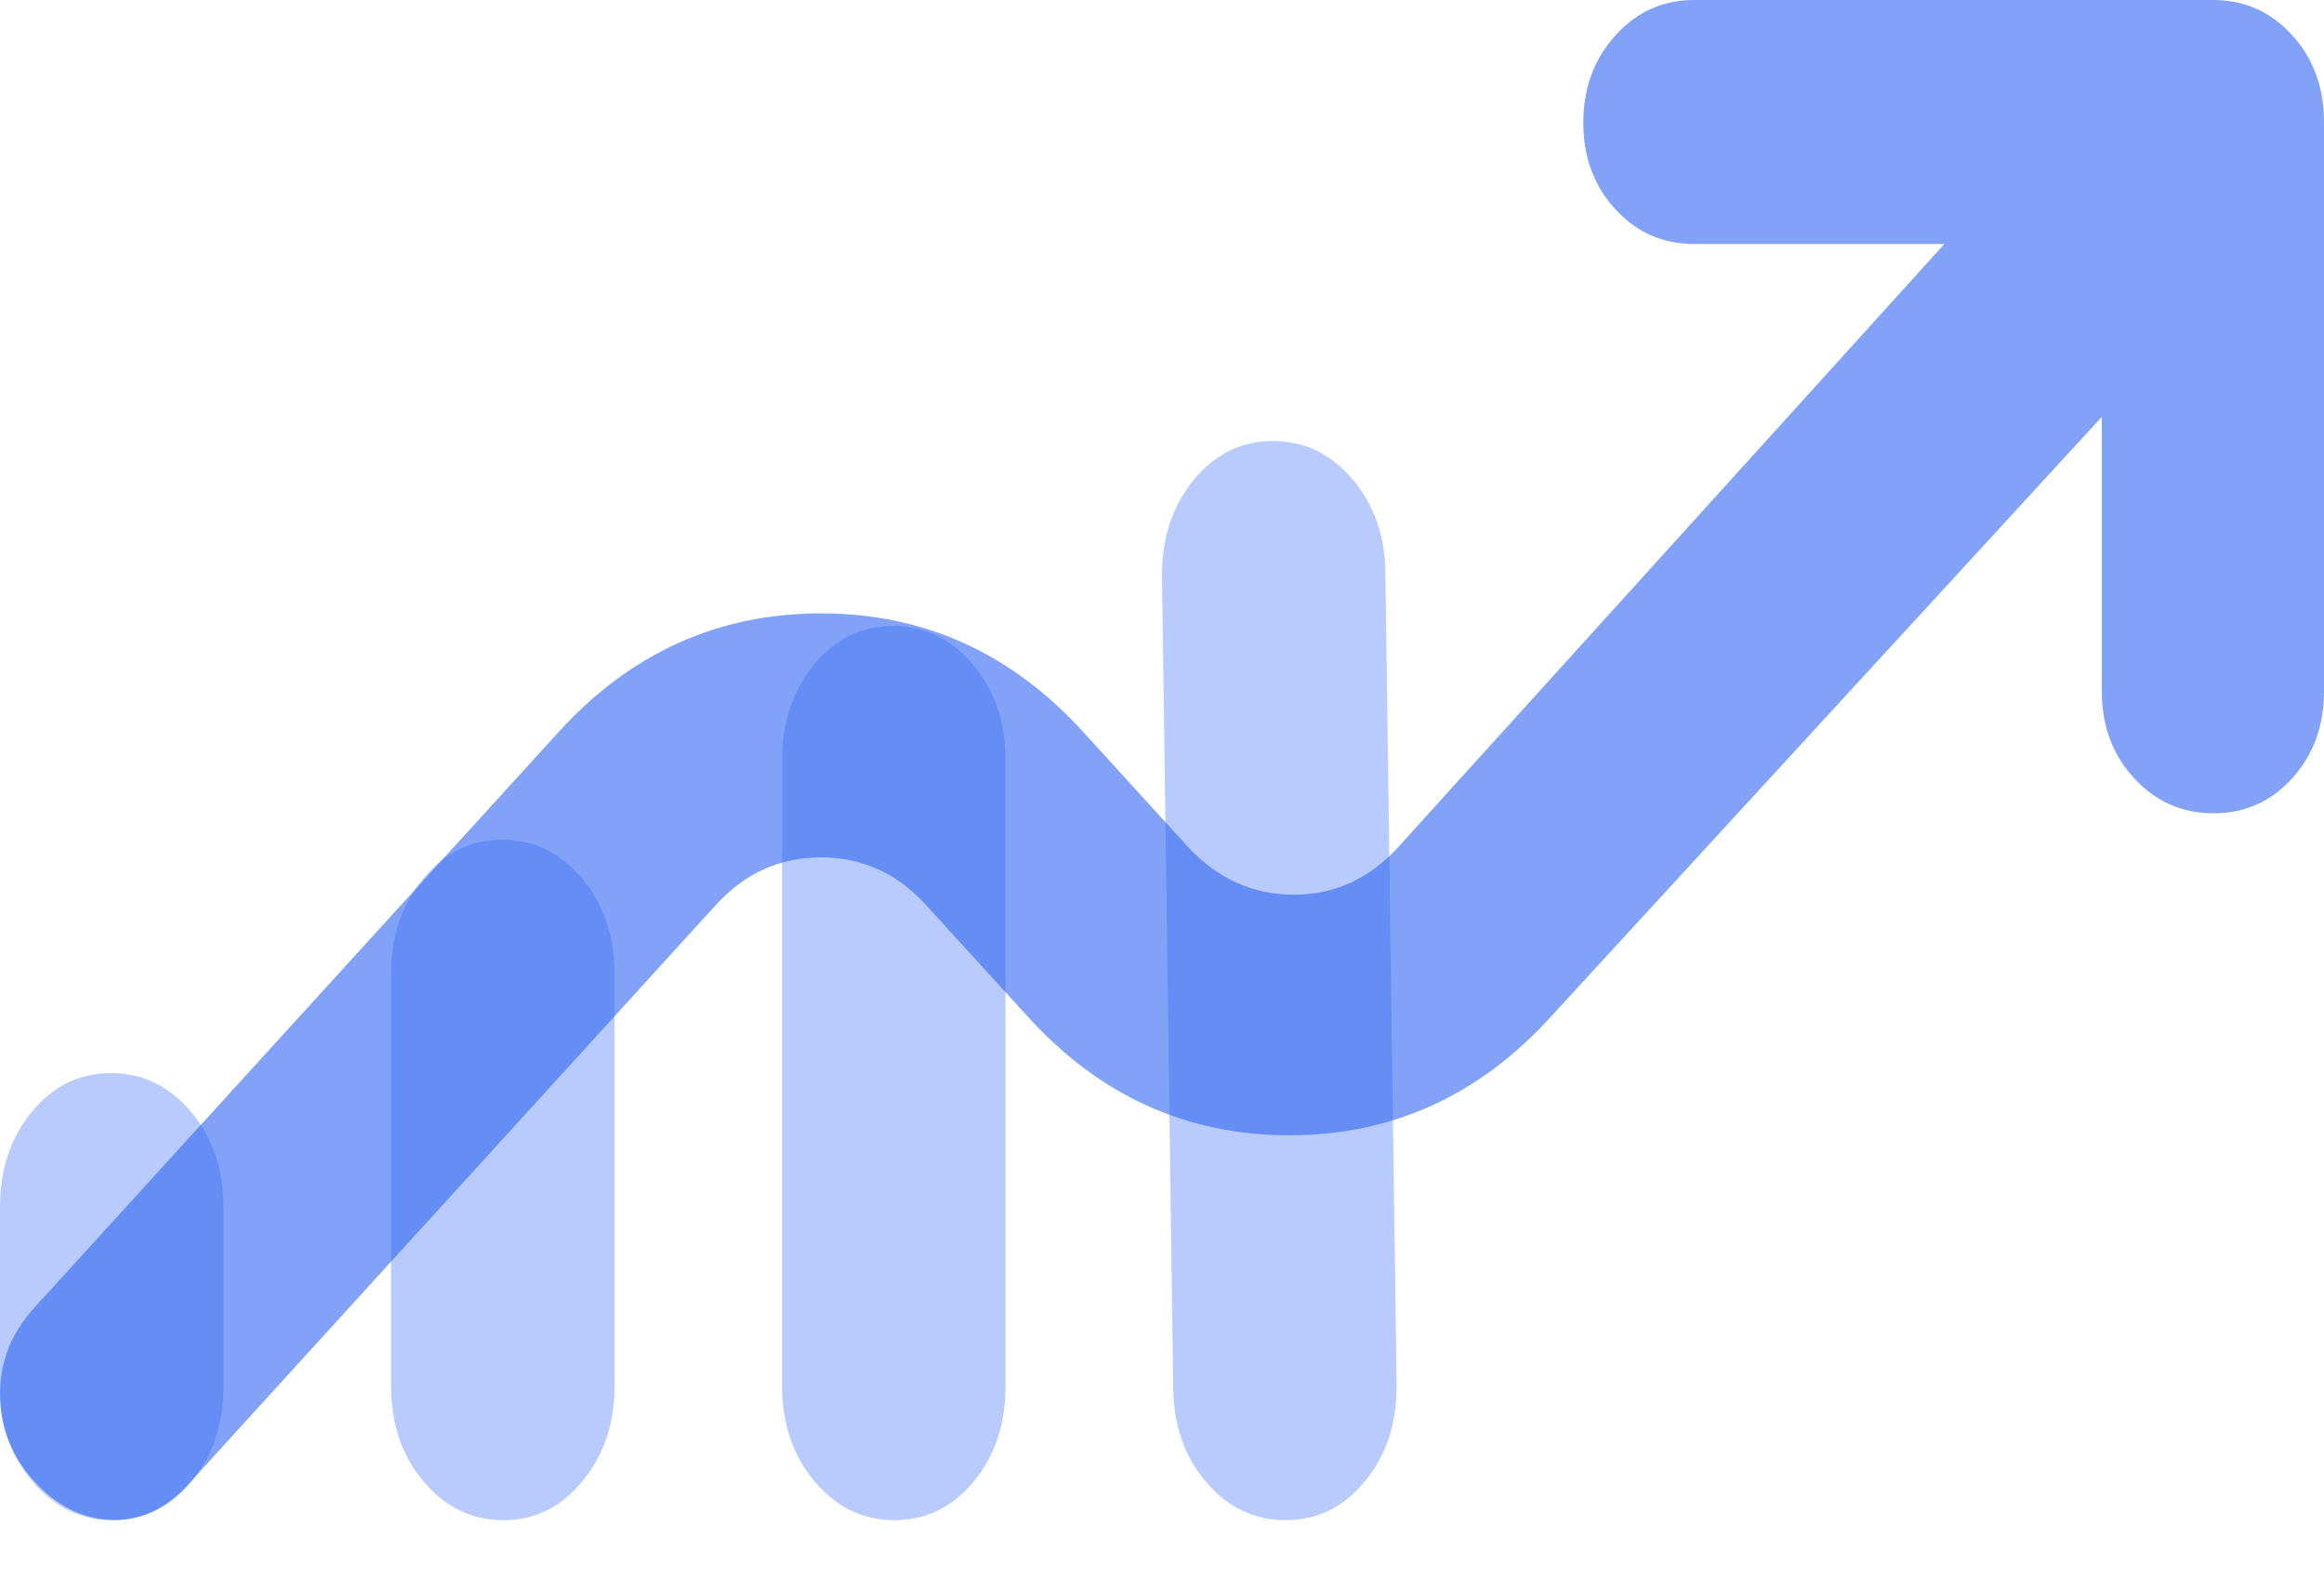
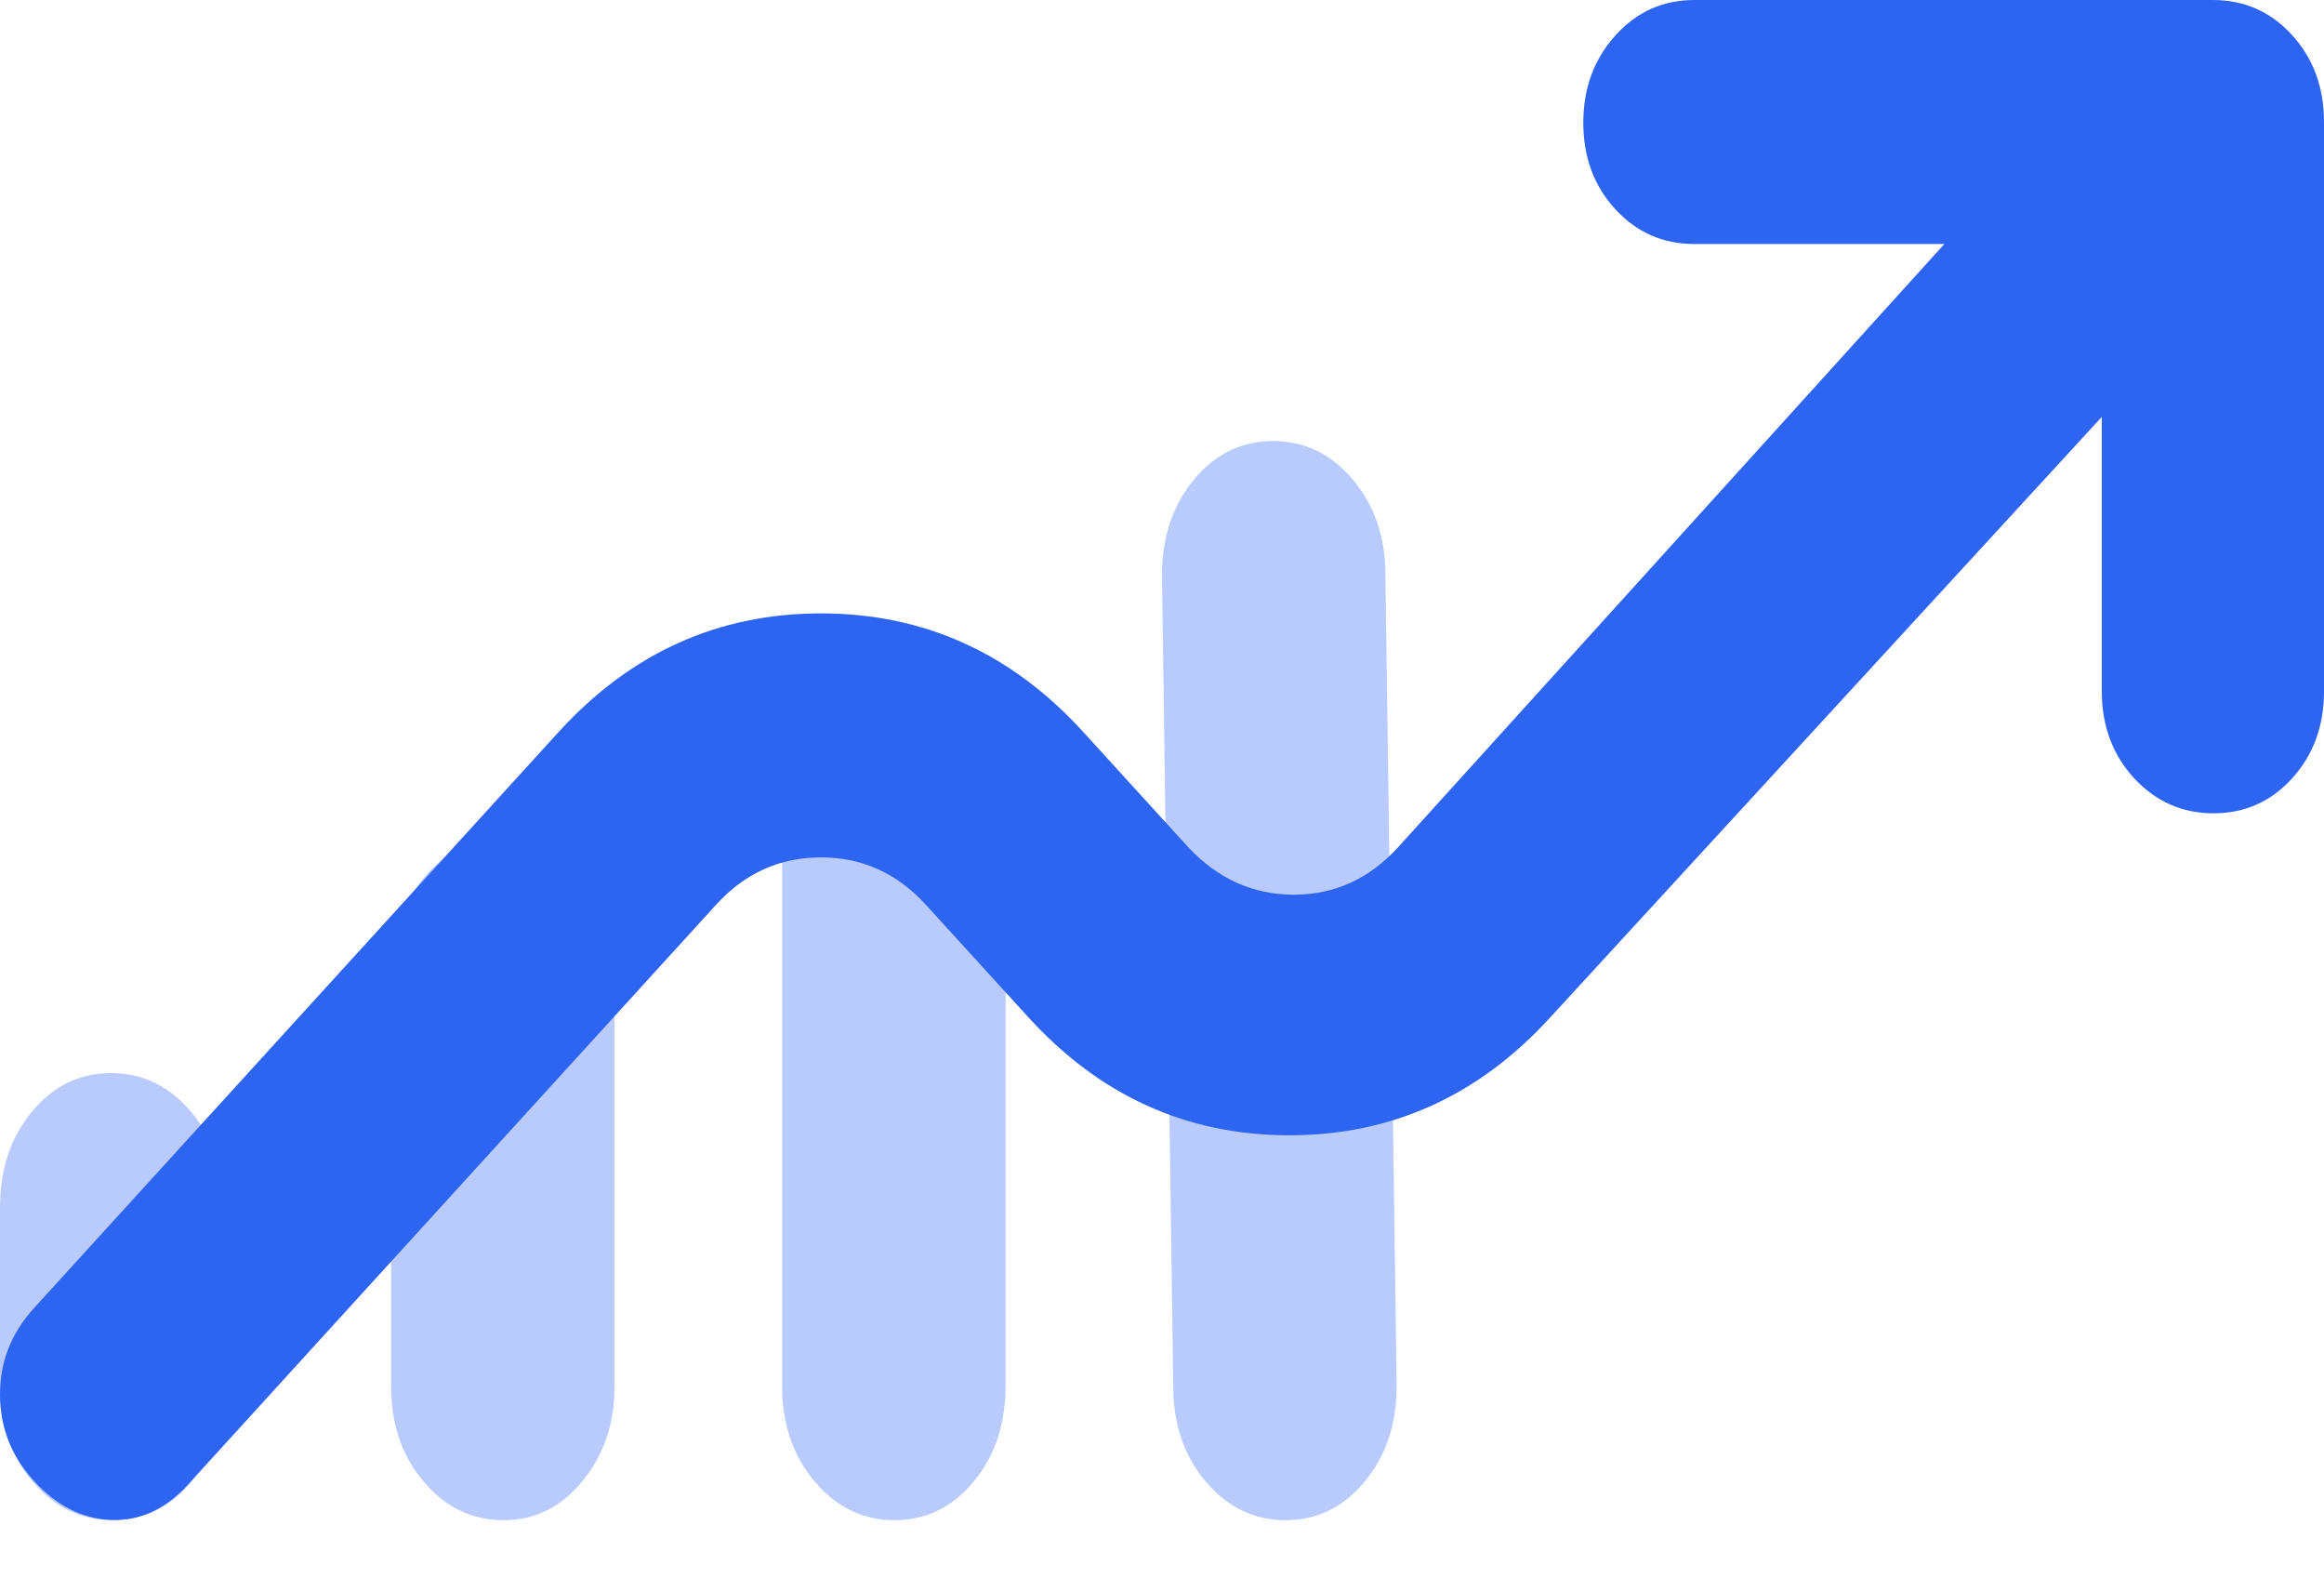
<svg xmlns="http://www.w3.org/2000/svg" width="28" height="19" viewBox="0 0 28 19" fill="none">
  <path d="M1.354 18.31C0.975 18.31 0.654 18.155 0.393 17.845C0.131 17.536 0 17.152 0 16.694V14.54C0 14.083 0.128 13.699 0.385 13.389C0.641 13.08 0.959 12.925 1.338 12.925C1.717 12.925 2.038 13.08 2.3 13.389C2.561 13.699 2.692 14.083 2.692 14.54V16.694C2.692 17.152 2.564 17.536 2.308 17.845C2.051 18.155 1.733 18.31 1.354 18.31ZM6.066 18.31C5.686 18.31 5.366 18.155 5.104 17.845C4.842 17.536 4.712 17.152 4.712 16.694L4.712 11.723C4.712 11.278 4.84 10.899 5.096 10.585C5.353 10.271 5.671 10.114 6.05 10.114C6.429 10.114 6.749 10.269 7.011 10.578C7.273 10.888 7.404 11.271 7.404 11.729L7.404 16.701C7.404 17.145 7.276 17.524 7.019 17.838C6.763 18.153 6.445 18.31 6.066 18.31ZM10.777 18.31C10.398 18.31 10.078 18.155 9.816 17.845C9.554 17.536 9.423 17.152 9.423 16.694L9.423 9.156C9.423 8.698 9.551 8.314 9.808 8.005C10.064 7.695 10.382 7.54 10.761 7.54C11.14 7.54 11.461 7.695 11.723 8.005C11.985 8.314 12.115 8.698 12.115 9.156L12.115 16.694C12.115 17.152 11.987 17.536 11.731 17.845C11.474 18.155 11.156 18.31 10.777 18.31ZM15.489 18.31C15.11 18.31 14.789 18.155 14.527 17.845C14.265 17.536 14.135 17.152 14.135 16.694L14 6.928C14 6.47 14.128 6.087 14.385 5.777C14.641 5.467 14.959 5.312 15.338 5.312C15.717 5.312 16.038 5.467 16.3 5.777C16.561 6.087 16.692 6.47 16.692 6.928L16.827 16.694C16.827 17.152 16.699 17.536 16.442 17.845C16.186 18.155 15.868 18.31 15.489 18.31Z" fill="#B8CBFC" />
-   <path d="M25.323 5.021L18.686 12.245C17.82 13.198 16.77 13.674 15.534 13.674C14.298 13.674 13.248 13.198 12.383 12.245L11.155 10.898C10.808 10.517 10.387 10.327 9.891 10.327C9.395 10.327 8.974 10.517 8.627 10.898L2.268 17.878C1.996 18.177 1.686 18.32 1.339 18.307C0.992 18.293 0.682 18.137 0.409 17.837C0.136 17.538 0 17.191 0 16.797C0 16.402 0.136 16.055 0.409 15.756L6.73 8.817C7.598 7.864 8.652 7.388 9.891 7.388C11.131 7.388 12.184 7.864 13.052 8.817L14.316 10.204C14.673 10.585 15.097 10.776 15.588 10.776C16.079 10.776 16.498 10.585 16.845 10.204L23.426 2.939H20.414C20.035 2.939 19.717 2.799 19.461 2.519C19.204 2.239 19.076 1.892 19.076 1.478C19.076 1.064 19.204 0.714 19.461 0.429C19.717 0.143 20.035 0 20.414 0H26.661C27.041 0 27.359 0.141 27.615 0.422C27.872 0.704 28 1.053 28 1.469V8.327C28 8.743 27.872 9.092 27.617 9.374C27.362 9.655 27.046 9.796 26.669 9.796C26.292 9.796 25.973 9.655 25.713 9.374C25.453 9.092 25.323 8.743 25.323 8.327V5.021Z" fill="#2D65F2" fill-opacity="0.6" />
+   <path d="M25.323 5.021L18.686 12.245C17.82 13.198 16.77 13.674 15.534 13.674C14.298 13.674 13.248 13.198 12.383 12.245L11.155 10.898C10.808 10.517 10.387 10.327 9.891 10.327C9.395 10.327 8.974 10.517 8.627 10.898L2.268 17.878C1.996 18.177 1.686 18.32 1.339 18.307C0.992 18.293 0.682 18.137 0.409 17.837C0.136 17.538 0 17.191 0 16.797C0 16.402 0.136 16.055 0.409 15.756L6.73 8.817C7.598 7.864 8.652 7.388 9.891 7.388C11.131 7.388 12.184 7.864 13.052 8.817L14.316 10.204C14.673 10.585 15.097 10.776 15.588 10.776C16.079 10.776 16.498 10.585 16.845 10.204L23.426 2.939H20.414C20.035 2.939 19.717 2.799 19.461 2.519C19.204 2.239 19.076 1.892 19.076 1.478C19.076 1.064 19.204 0.714 19.461 0.429C19.717 0.143 20.035 0 20.414 0H26.661C27.041 0 27.359 0.141 27.615 0.422C27.872 0.704 28 1.053 28 1.469V8.327C28 8.743 27.872 9.092 27.617 9.374C27.362 9.655 27.046 9.796 26.669 9.796C26.292 9.796 25.973 9.655 25.713 9.374C25.453 9.092 25.323 8.743 25.323 8.327V5.021Z" fill="#2D65F2" fillOpacity="0.6" />
</svg>
